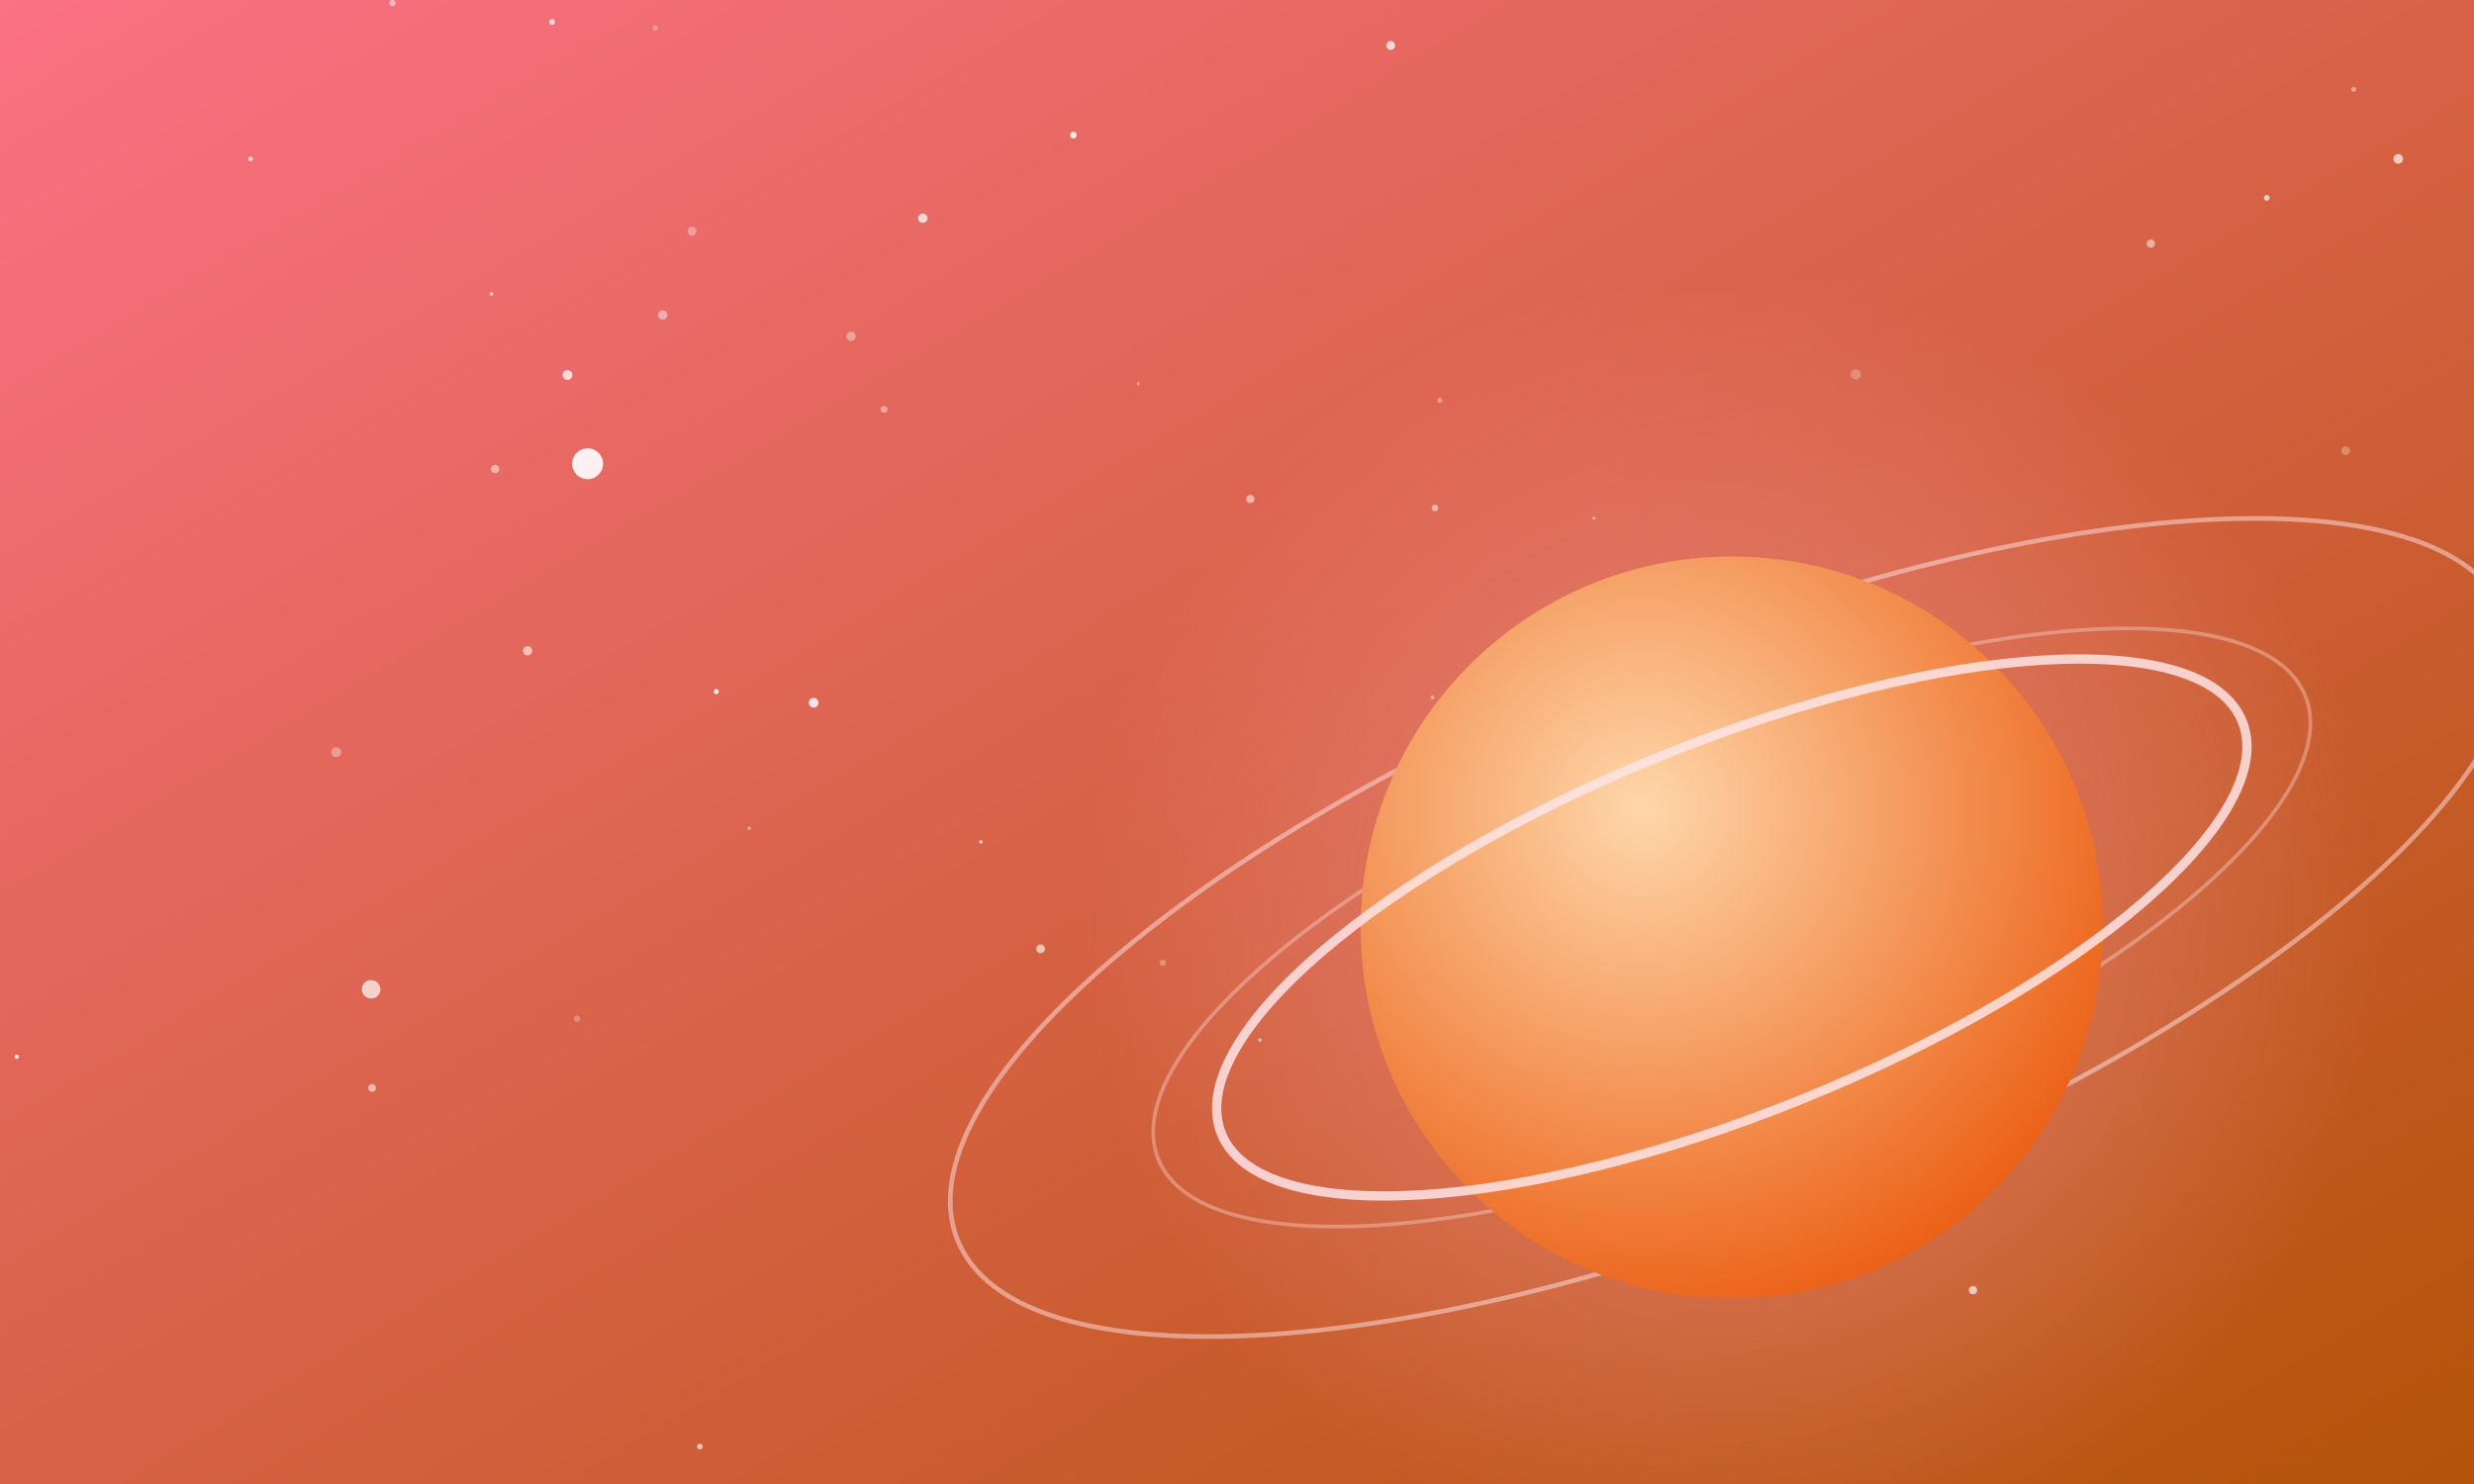
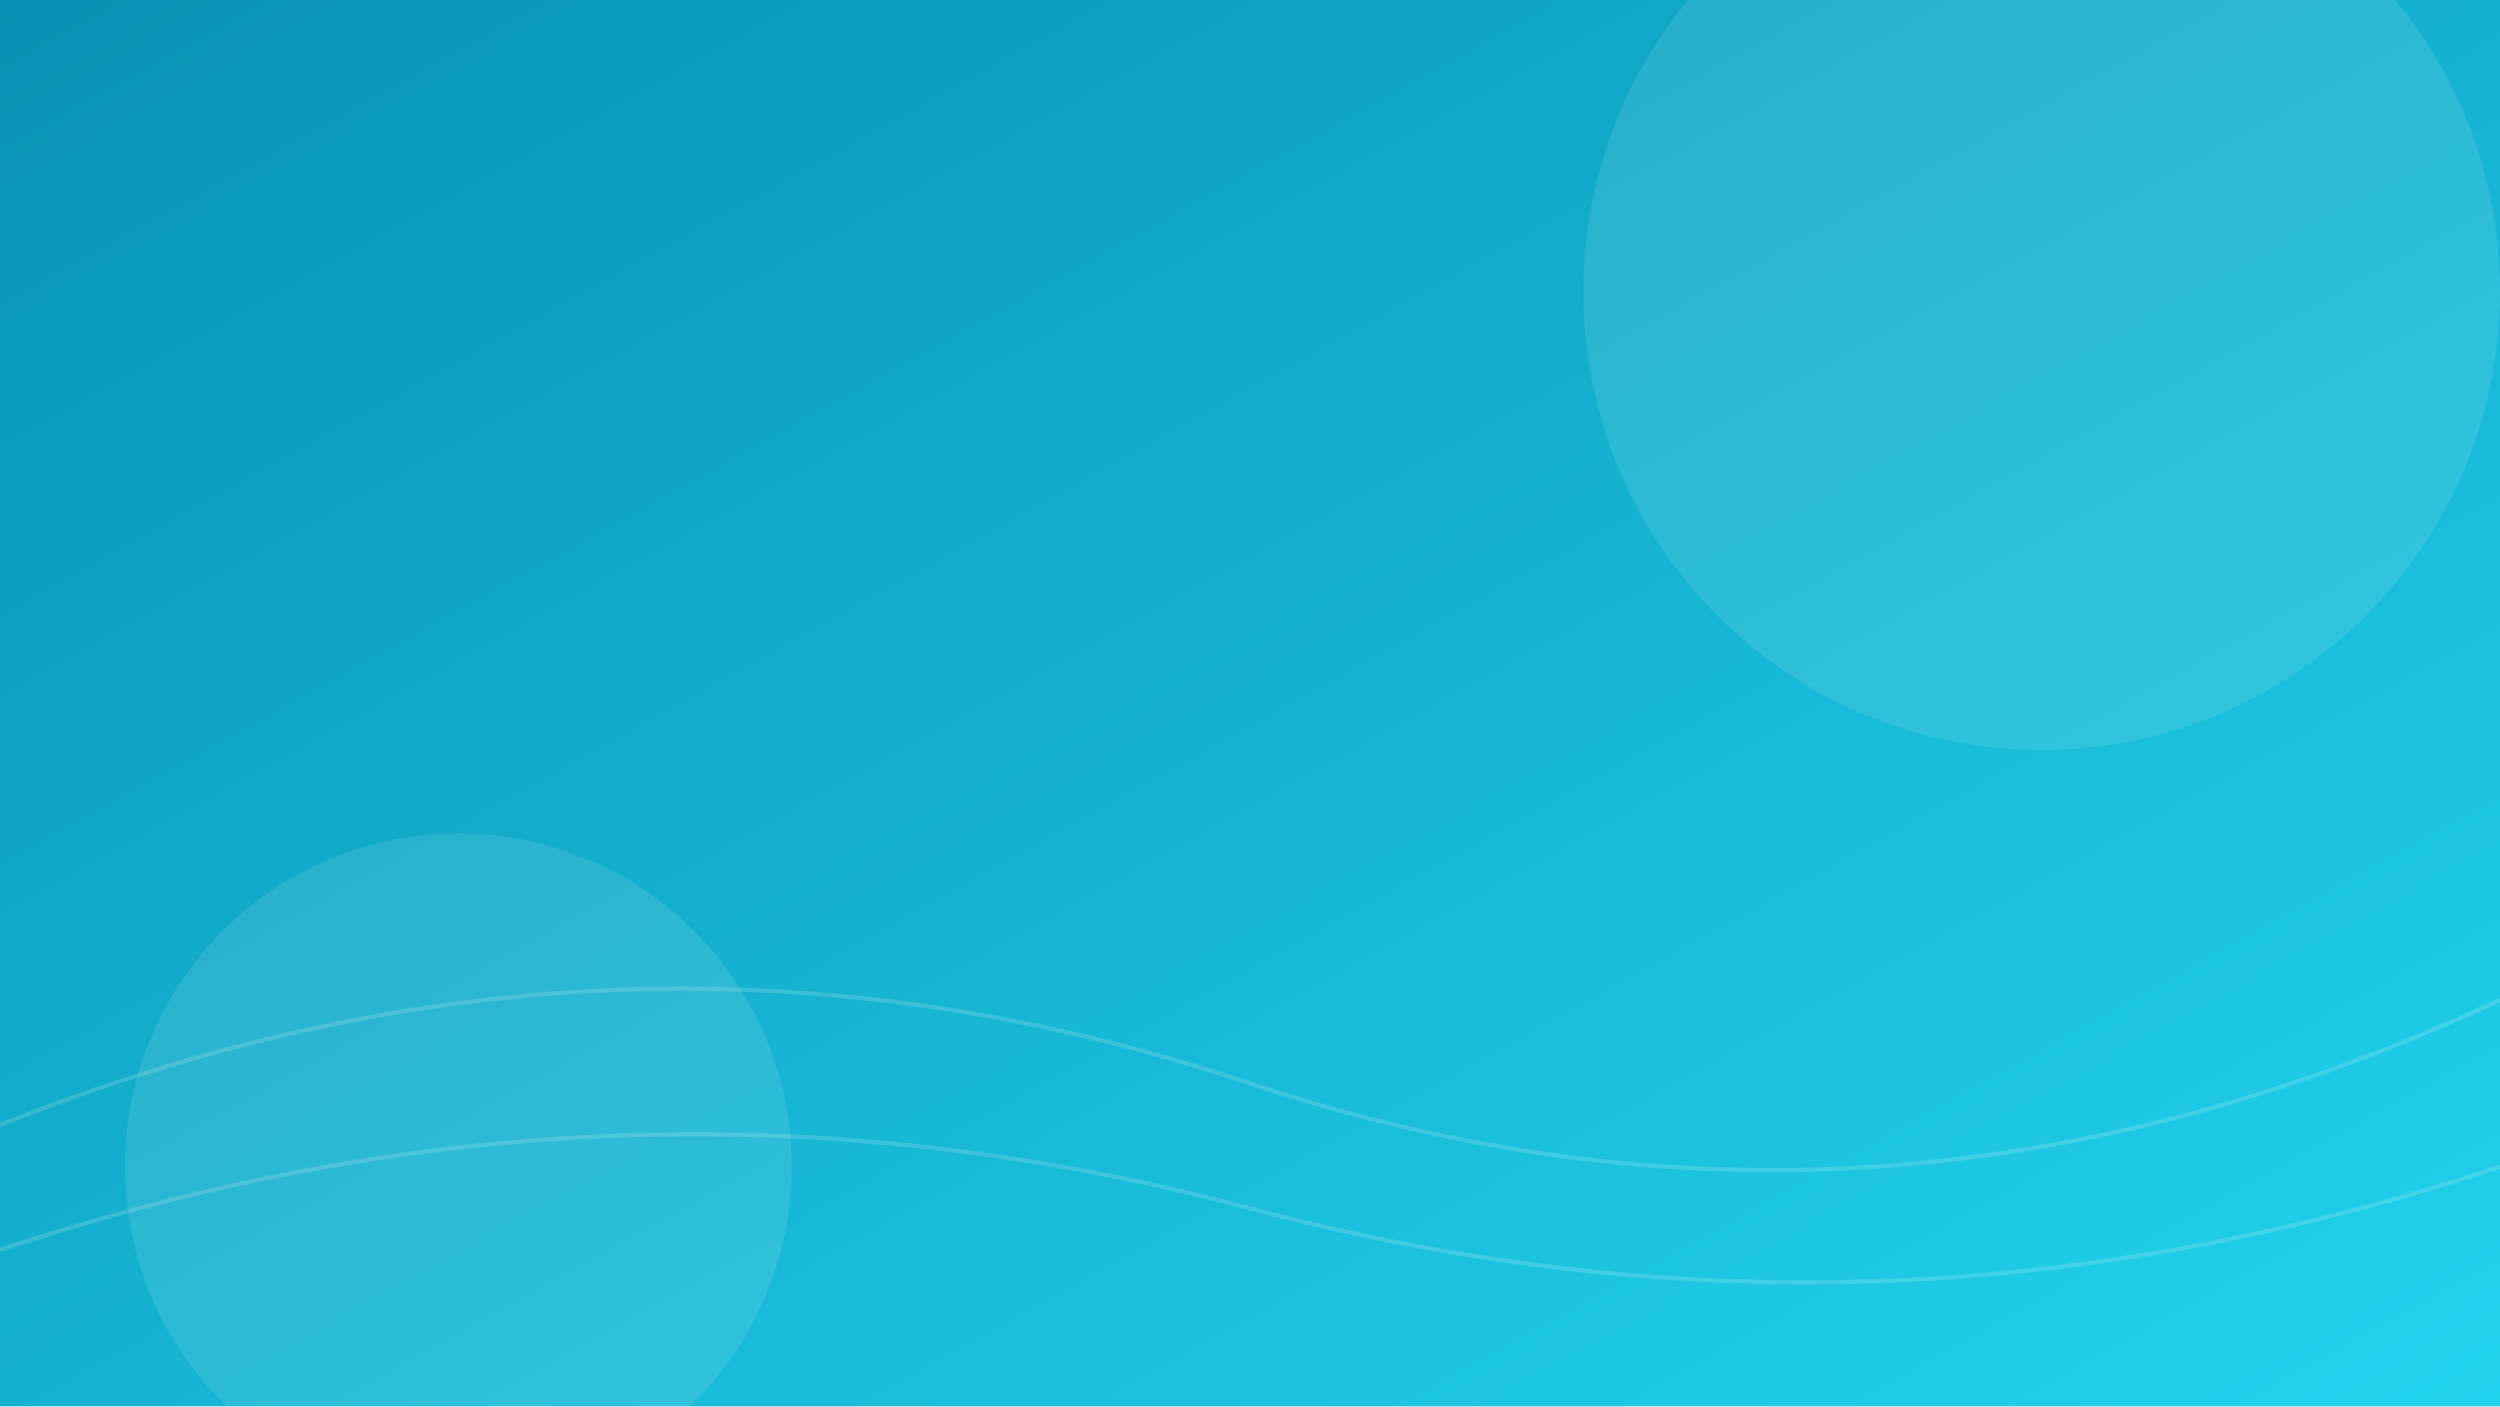
- <svg xmlns="http://www.w3.org/2000/svg" viewBox="0 0 800 480" width="800" height="480" role="img" aria-label="Abstract space cover">
+ <svg xmlns="http://www.w3.org/2000/svg" width="1200" height="675" viewBox="0 0 1200 675" role="img" aria-label="Cover">
  <defs>
-     <linearGradient id="bg3" x1="0" y1="0" x2="1" y2="1">
-       <stop offset="0%" stop-color="#fb7185" />
-       <stop offset="100%" stop-color="#b45309" />
+     <linearGradient id="g" x1="0" y1="0" x2="1" y2="1">
+       <stop offset="0" stop-color="#0891b2" />
+       <stop offset="1" stop-color="#22d3ee" />
    </linearGradient>
-     <radialGradient id="pl3" cx="38%" cy="34%" r="75%">
-       <stop offset="0%" stop-color="#fed7aa" />
-       <stop offset="100%" stop-color="#ea580c" />
-     </radialGradient>
-     <radialGradient id="gl3" cx="50%" cy="50%" r="50%">
-       <stop offset="0%" stop-color="#fda4af" stop-opacity="0.55" />
-       <stop offset="100%" stop-color="#fda4af" stop-opacity="0" />
-     </radialGradient>
  </defs>
-   <rect width="800" height="480" fill="url(#bg3)" />
-   <g>
-     <circle cx="515.4" cy="167.6" r="0.40" fill="#ffffff" opacity="0.80" />
-     <circle cx="775.5" cy="51.4" r="1.57" fill="#ffffff" opacity="0.67" />
-     <circle cx="376.0" cy="311.4" r="1.05" fill="#ffffff" opacity="0.29" />
-     <circle cx="463.2" cy="225.6" r="0.59" fill="#ffffff" opacity="0.48" />
-     <circle cx="579.0" cy="408.2" r="1.17" fill="#ffffff" opacity="0.81" />
-     <circle cx="5.4" cy="341.8" r="0.69" fill="#ffffff" opacity="0.84" />
-     <circle cx="536.5" cy="239.0" r="0.74" fill="#ffffff" opacity="0.36" />
-     <circle cx="231.6" cy="223.7" r="0.84" fill="#ffffff" opacity="0.85" />
-     <circle cx="158.9" cy="95.1" r="0.62" fill="#ffffff" opacity="0.61" />
-     <circle cx="600.1" cy="121.1" r="1.65" fill="#ffffff" opacity="0.26" />
-     <circle cx="170.6" cy="210.5" r="1.49" fill="#ffffff" opacity="0.60" />
-     <circle cx="521.5" cy="371.2" r="1.07" fill="#ffffff" opacity="0.63" />
-     <circle cx="183.5" cy="121.3" r="1.60" fill="#ffffff" opacity="0.76" />
-     <circle cx="160.1" cy="151.7" r="1.36" fill="#ffffff" opacity="0.49" />
-     <circle cx="285.9" cy="132.4" r="1.12" fill="#ffffff" opacity="0.41" />
-     <circle cx="226.3" cy="467.9" r="0.92" fill="#ffffff" opacity="0.67" />
-     <circle cx="242.3" cy="267.9" r="0.57" fill="#ffffff" opacity="0.45" />
-     <circle cx="638.0" cy="417.3" r="1.35" fill="#ffffff" opacity="0.72" />
-     <circle cx="211.9" cy="9.0" r="0.86" fill="#ffffff" opacity="0.30" />
-     <circle cx="465.6" cy="129.5" r="0.87" fill="#ffffff" opacity="0.36" />
-     <circle cx="347.1" cy="43.7" r="1.09" fill="#ffffff" opacity="0.84" />
-     <circle cx="108.7" cy="243.3" r="1.60" fill="#ffffff" opacity="0.35" />
-     <circle cx="449.7" cy="14.7" r="1.44" fill="#ffffff" opacity="0.75" />
-     <circle cx="214.3" cy="101.9" r="1.51" fill="#ffffff" opacity="0.46" />
-     <circle cx="317.2" cy="272.3" r="0.56" fill="#ffffff" opacity="0.73" />
-     <circle cx="695.5" cy="78.8" r="1.35" fill="#ffffff" opacity="0.51" />
-     <circle cx="298.4" cy="70.6" r="1.51" fill="#ffffff" opacity="0.75" />
-     <circle cx="404.3" cy="161.4" r="1.34" fill="#ffffff" opacity="0.51" />
-     <circle cx="551.0" cy="236.3" r="1.45" fill="#ffffff" opacity="0.29" />
-     <circle cx="761.1" cy="28.9" r="0.83" fill="#ffffff" opacity="0.40" />
-     <circle cx="223.8" cy="74.8" r="1.42" fill="#ffffff" opacity="0.35" />
-     <circle cx="263.1" cy="227.3" r="1.58" fill="#ffffff" opacity="0.82" />
-     <circle cx="126.9" cy="1.0" r="1.04" fill="#ffffff" opacity="0.51" />
-     <circle cx="178.5" cy="7.1" r="0.97" fill="#ffffff" opacity="0.72" />
-     <circle cx="464.0" cy="164.3" r="1.04" fill="#ffffff" opacity="0.56" />
-     <circle cx="186.6" cy="329.5" r="1.04" fill="#ffffff" opacity="0.28" />
-     <circle cx="758.5" cy="145.8" r="1.41" fill="#ffffff" opacity="0.27" />
-     <circle cx="120.3" cy="351.9" r="1.26" fill="#ffffff" opacity="0.55" />
-     <circle cx="553.1" cy="375.8" r="1.54" fill="#ffffff" opacity="0.69" />
-     <circle cx="407.4" cy="336.4" r="0.50" fill="#ffffff" opacity="0.82" />
-     <circle cx="275.2" cy="108.8" r="1.51" fill="#ffffff" opacity="0.38" />
-     <circle cx="81.0" cy="51.4" r="0.76" fill="#ffffff" opacity="0.75" />
-     <circle cx="368.1" cy="124.1" r="0.50" fill="#ffffff" opacity="0.36" />
-     <circle cx="733.0" cy="64.0" r="0.94" fill="#ffffff" opacity="0.68" />
-     <circle cx="336.5" cy="306.9" r="1.42" fill="#ffffff" opacity="0.61" />
-     <circle cx="618.9" cy="322.9" r="0.70" fill="#ffffff" opacity="0.44" />
+   <rect width="1200" height="675" fill="url(#g)" />
+   <g fill="#ffffff" fill-opacity="0.10">
+     <circle cx="980" cy="140" r="220" />
+     <circle cx="220" cy="560" r="160" />
  </g>
-   <circle cx="560" cy="300" r="210" fill="url(#gl3)" />
-   <g fill="none" stroke="#ffe4e6" stroke-opacity="0.5">
-     <ellipse cx="560" cy="300" rx="270" ry="92" transform="rotate(-22 560 300)" stroke-width="1.5" />
-     <ellipse cx="560" cy="300" rx="200" ry="66" transform="rotate(-22 560 300)" stroke-width="1.2" stroke-opacity="0.35" />
+   <g stroke="#ffffff" stroke-opacity="0.16" stroke-width="2" fill="none">
+     <path d="M0 540 Q 300 420 600 520 T 1200 480" />
+     <path d="M0 600 Q 300 500 600 580 T 1200 560" />
  </g>
-   <circle cx="560" cy="300" r="120" fill="url(#pl3)" />
-   <ellipse cx="560" cy="300" rx="178" ry="60" fill="none" stroke="#ffe4e6" stroke-width="3" stroke-opacity="0.85" transform="rotate(-22 560 300)" />
-   <circle cx="190" cy="150" r="5" fill="#ffffff" opacity="0.9" />
-   <circle cx="120" cy="320" r="3" fill="#ffffff" opacity="0.7" />
</svg>
